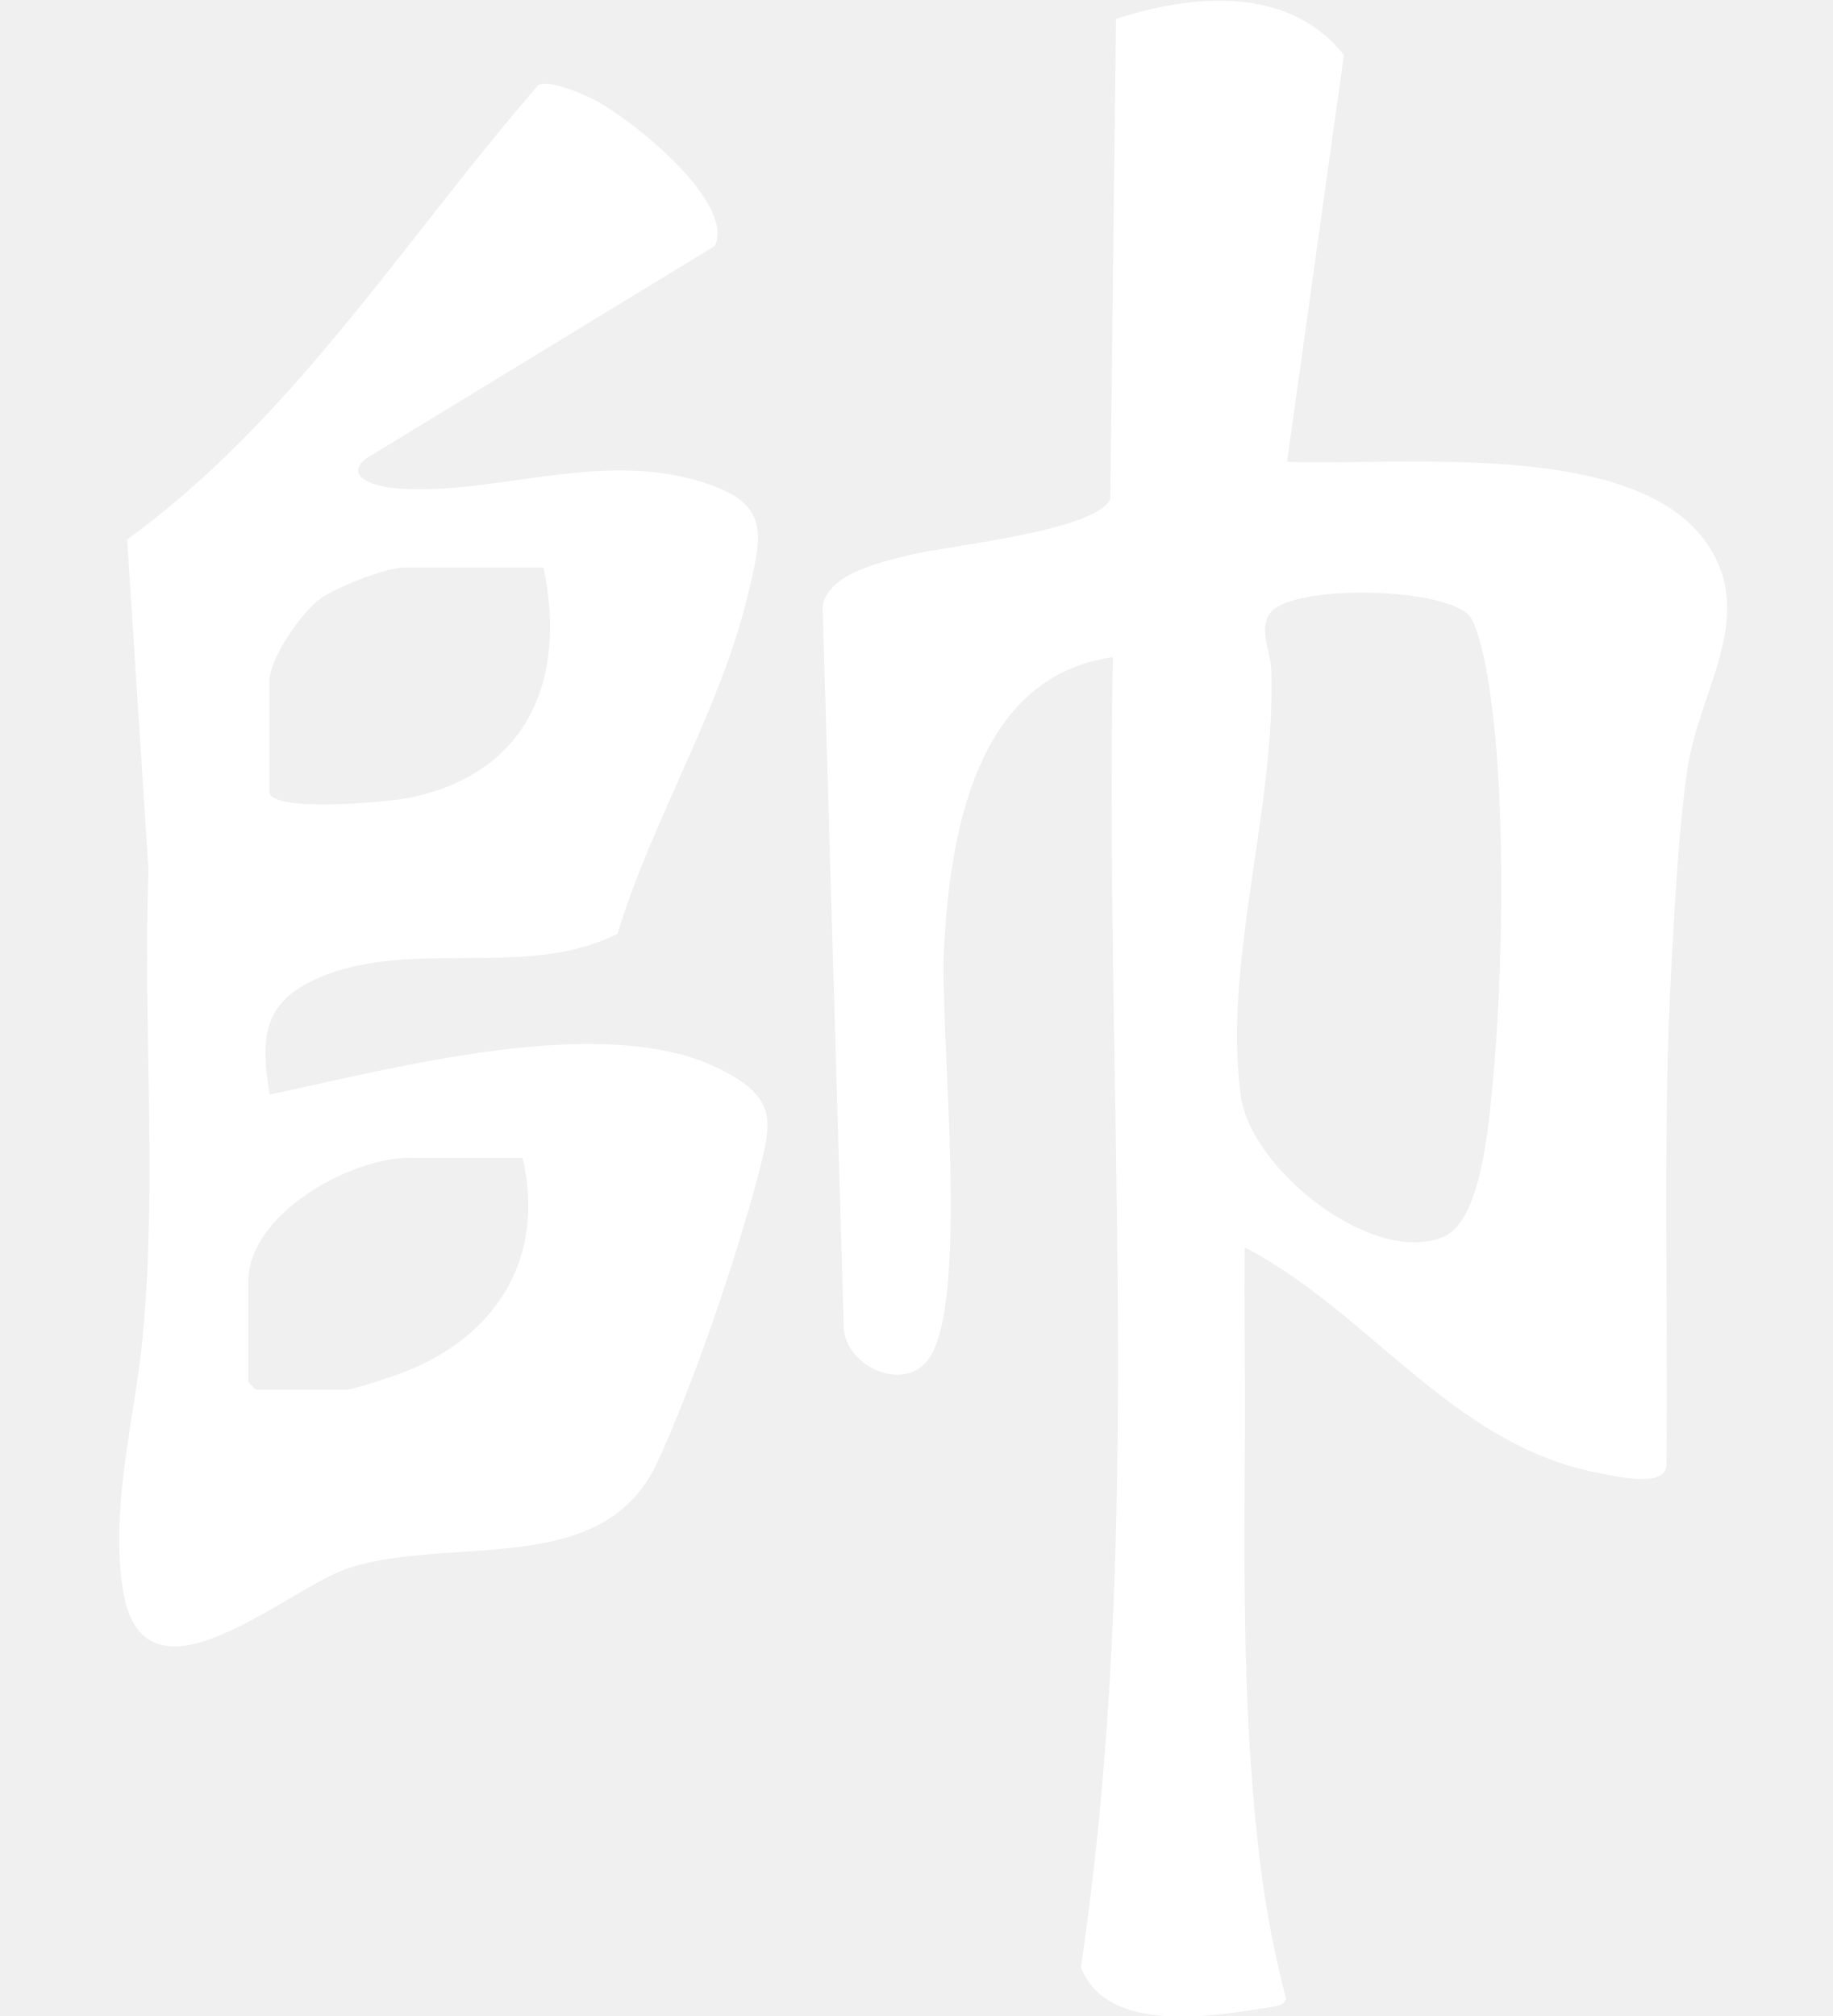
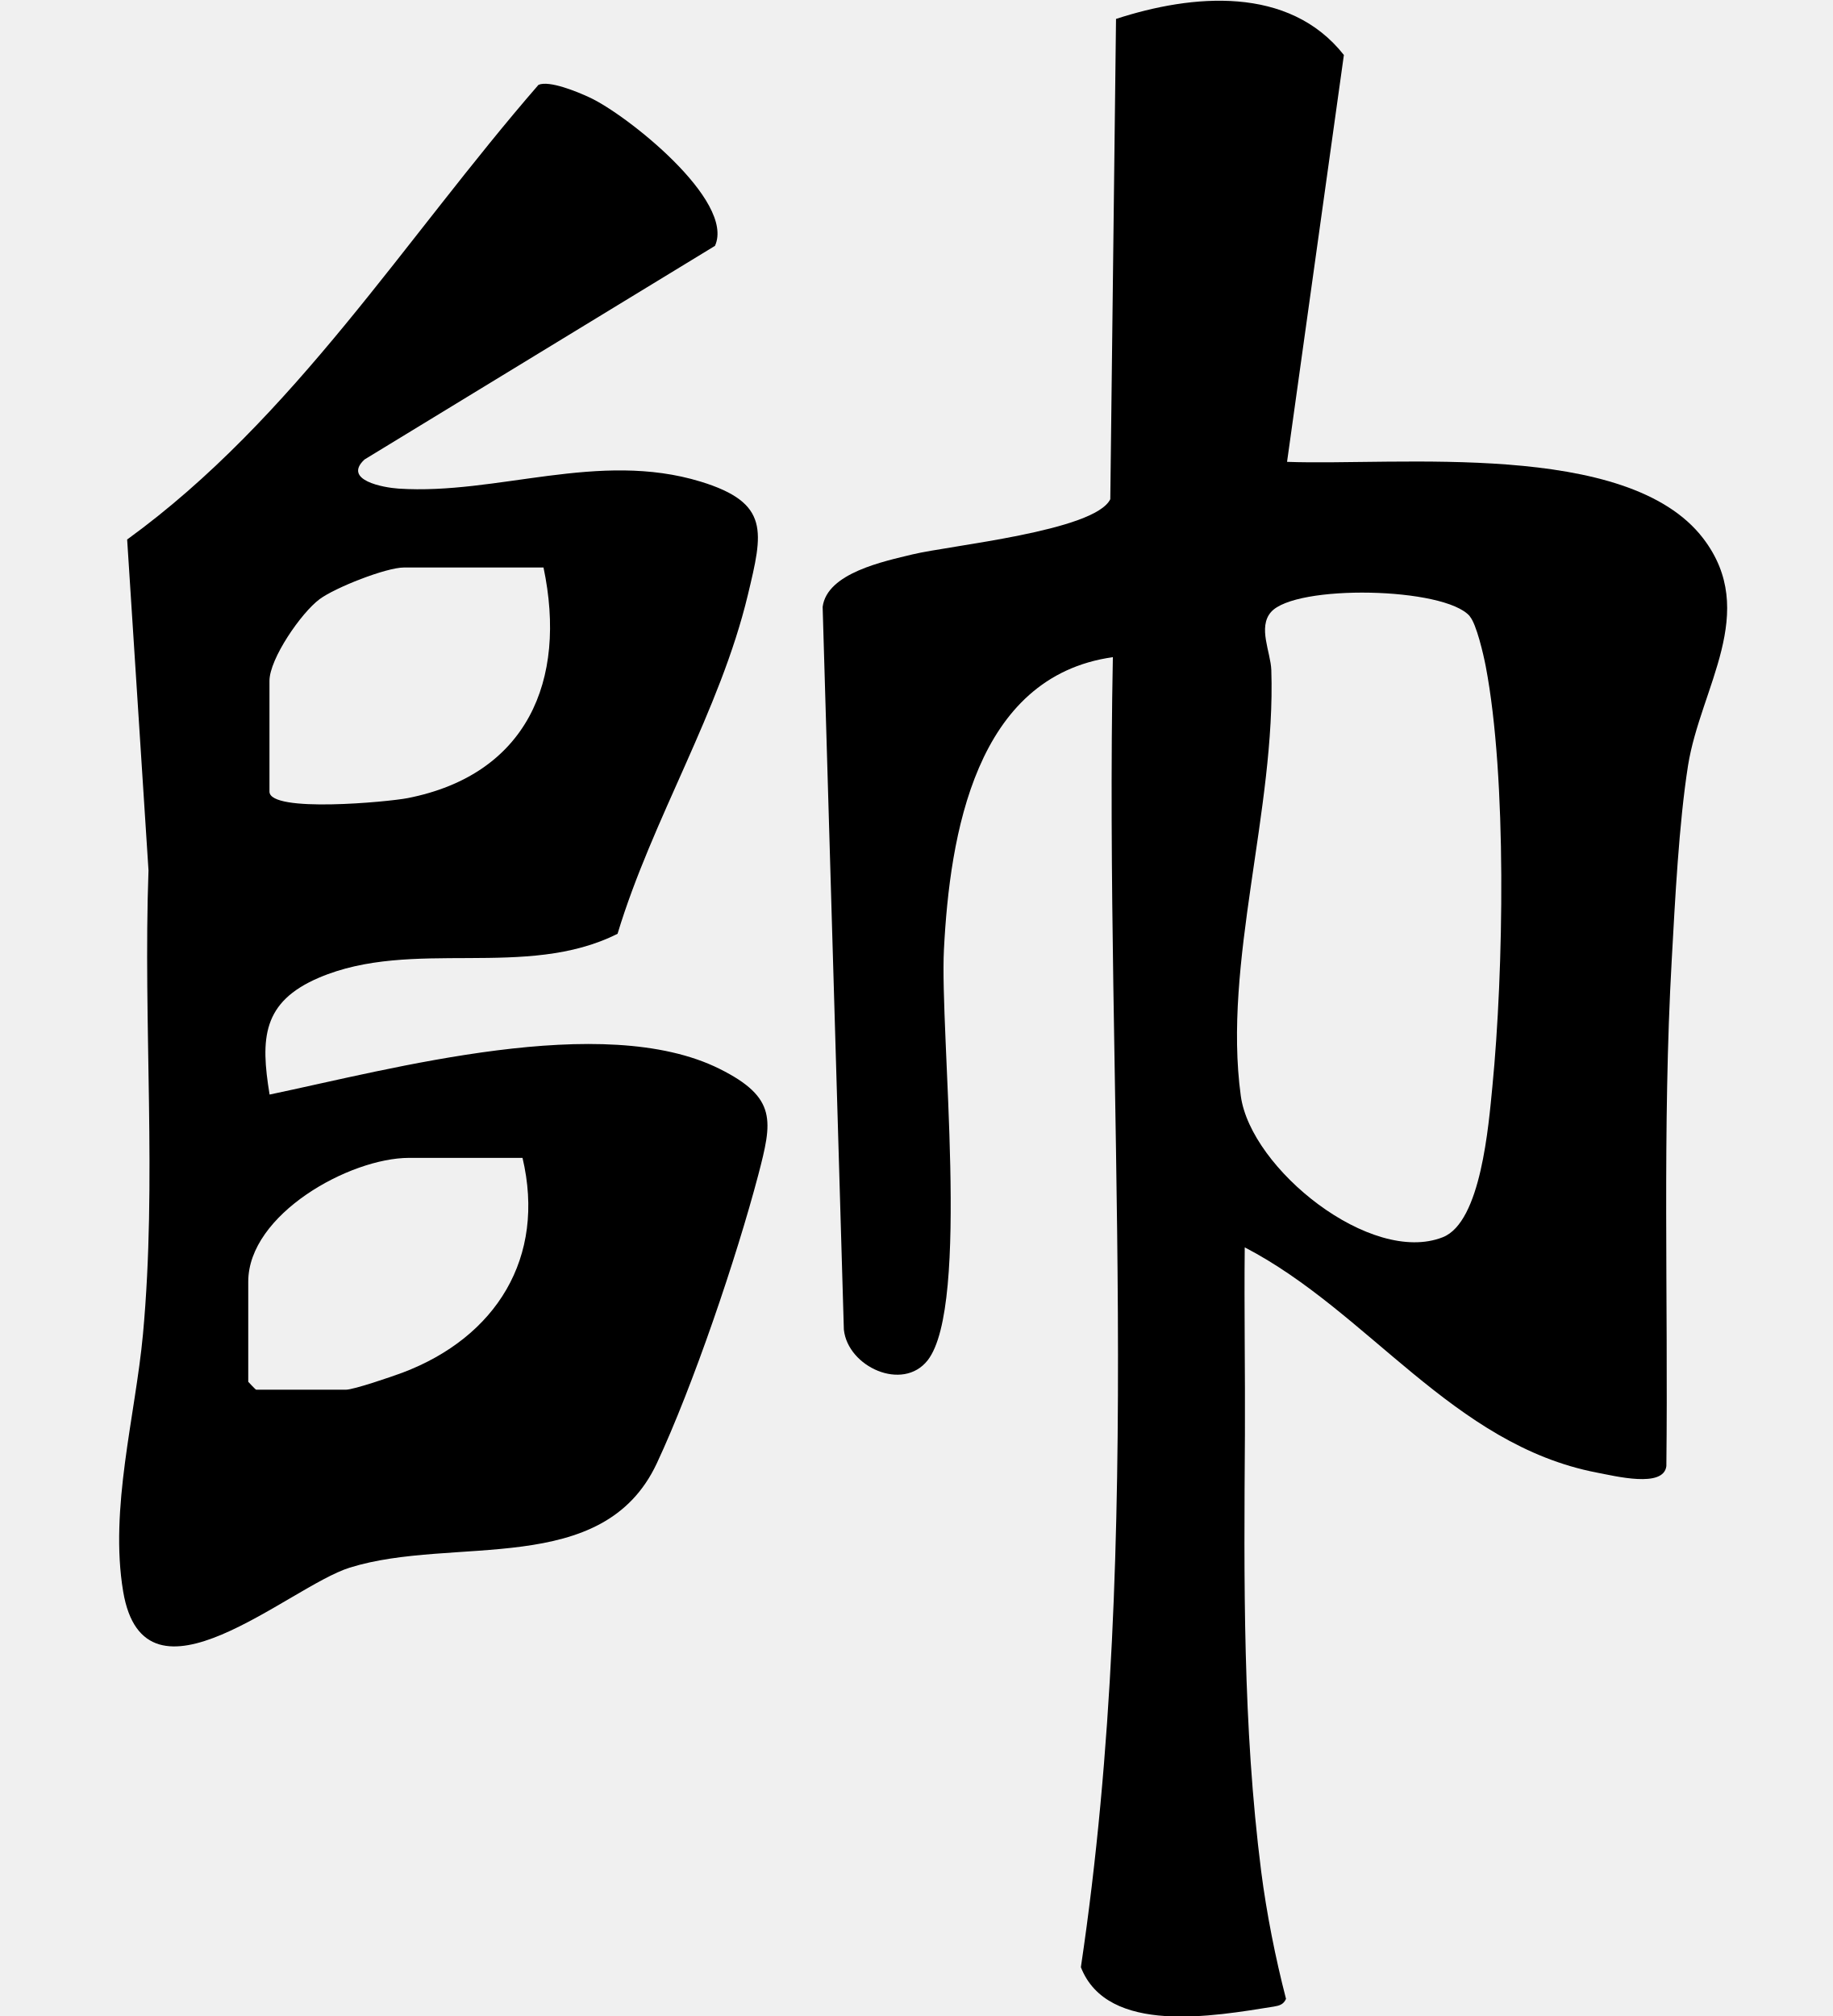
<svg xmlns="http://www.w3.org/2000/svg" width="40" height="44" viewBox="0 0 40 44" fill="none">
  <g clip-path="url(#clip0_24462_84494)">
-     <path d="M28.084 10.08C30.504 10.17 35.522 9.594 37.172 11.751C38.401 13.359 37.114 15.002 36.841 16.707C36.641 17.981 36.558 19.645 36.485 20.953C36.278 24.618 36.409 28.315 36.368 31.998C36.309 32.484 35.25 32.215 34.846 32.139C31.705 31.532 29.872 28.629 27.166 27.224C27.152 28.584 27.177 29.951 27.17 31.314C27.149 34.496 27.121 37.661 27.525 40.844C27.642 41.755 27.836 42.735 28.067 43.626C28.012 43.75 27.922 43.774 27.798 43.795C26.503 44.002 24.17 44.423 23.59 42.935C24.999 33.471 24.101 23.883 24.288 14.343C21.285 14.764 20.729 18.226 20.601 20.725C20.508 22.558 21.181 28.494 20.246 29.689C19.704 30.379 18.503 29.834 18.417 29.019L17.954 13.245C18.051 12.503 19.297 12.251 19.915 12.1C20.729 11.903 23.894 11.592 24.232 10.895L24.357 0.413C26.02 -0.129 28.129 -0.322 29.33 1.2L28.088 10.091L28.084 10.08ZM32.078 13.449C31.532 12.811 28.271 12.748 27.739 13.359C27.449 13.691 27.732 14.233 27.746 14.623C27.846 17.663 26.683 21.018 27.08 23.918C27.297 25.512 29.921 27.621 31.488 27.003C32.326 26.675 32.489 24.542 32.571 23.714C32.816 21.208 32.892 16.983 32.426 14.543C32.378 14.291 32.223 13.618 32.078 13.453V13.449Z" fill="white" />
-     <path d="M5.881 23.89C8.552 23.331 13.167 22.064 15.704 23.328C16.971 23.959 16.853 24.474 16.55 25.64C16.073 27.452 15.124 30.251 14.334 31.939C13.157 34.452 9.905 33.506 7.634 34.214C6.305 34.628 3.158 37.524 2.688 34.735C2.385 32.926 2.954 30.907 3.12 29.123C3.43 25.771 3.12 22.361 3.241 18.996L2.775 11.775C6.423 9.128 8.832 5.214 11.752 1.852C11.987 1.749 12.604 2.004 12.863 2.125C13.657 2.487 16.053 4.379 15.604 5.366L7.955 10.029C7.472 10.481 8.373 10.643 8.697 10.664C10.851 10.806 13.06 9.829 15.293 10.512C16.812 10.978 16.65 11.613 16.322 12.983C15.714 15.524 14.234 17.878 13.478 20.38C11.476 21.388 8.998 20.466 6.958 21.34C5.726 21.868 5.681 22.662 5.884 23.89H5.881ZM11.862 12.386H8.815C8.428 12.386 7.313 12.825 6.975 13.077C6.575 13.373 5.881 14.378 5.881 14.861V17.277C5.881 17.747 8.476 17.502 8.898 17.419C11.493 16.908 12.384 14.864 11.862 12.386ZM11.403 25.271H8.929C7.631 25.271 5.418 26.503 5.418 27.973V30.158C5.418 30.158 5.577 30.331 5.591 30.331H7.548C7.721 30.331 8.556 30.044 8.787 29.958C10.823 29.188 11.921 27.452 11.403 25.267V25.271Z" fill="white" />
+     <path d="M28.084 10.08C30.504 10.17 35.522 9.594 37.172 11.751C38.401 13.359 37.114 15.002 36.841 16.707C36.641 17.981 36.558 19.645 36.485 20.953C36.278 24.618 36.409 28.315 36.368 31.998C36.309 32.484 35.25 32.215 34.846 32.139C31.705 31.532 29.872 28.629 27.166 27.224C27.152 28.584 27.177 29.951 27.17 31.314C27.149 34.496 27.121 37.661 27.525 40.844C27.642 41.755 27.836 42.735 28.067 43.626C28.012 43.75 27.922 43.774 27.798 43.795C26.503 44.002 24.17 44.423 23.59 42.935C24.999 33.471 24.101 23.883 24.288 14.343C21.285 14.764 20.729 18.226 20.601 20.725C20.508 22.558 21.181 28.494 20.246 29.689C19.704 30.379 18.503 29.834 18.417 29.019L17.954 13.245C18.051 12.503 19.297 12.251 19.915 12.1C20.729 11.903 23.894 11.592 24.232 10.895L24.357 0.413C26.02 -0.129 28.129 -0.322 29.33 1.2L28.088 10.091L28.084 10.08ZM32.078 13.449C31.532 12.811 28.271 12.748 27.739 13.359C27.449 13.691 27.732 14.233 27.746 14.623C27.846 17.663 26.683 21.018 27.08 23.918C27.297 25.512 29.921 27.621 31.488 27.003C32.326 26.675 32.489 24.542 32.571 23.714C32.816 21.208 32.892 16.983 32.426 14.543C32.378 14.291 32.223 13.618 32.078 13.453V13.449Z" fill="currentColor" />
+     <path d="M5.881 23.89C8.552 23.331 13.167 22.064 15.704 23.328C16.971 23.959 16.853 24.474 16.55 25.64C16.073 27.452 15.124 30.251 14.334 31.939C13.157 34.452 9.905 33.506 7.634 34.214C6.305 34.628 3.158 37.524 2.688 34.735C2.385 32.926 2.954 30.907 3.12 29.123C3.43 25.771 3.12 22.361 3.241 18.996L2.775 11.775C6.423 9.128 8.832 5.214 11.752 1.852C11.987 1.749 12.604 2.004 12.863 2.125C13.657 2.487 16.053 4.379 15.604 5.366L7.955 10.029C7.472 10.481 8.373 10.643 8.697 10.664C10.851 10.806 13.06 9.829 15.293 10.512C16.812 10.978 16.65 11.613 16.322 12.983C15.714 15.524 14.234 17.878 13.478 20.38C11.476 21.388 8.998 20.466 6.958 21.34C5.726 21.868 5.681 22.662 5.884 23.89H5.881ZM11.862 12.386H8.815C8.428 12.386 7.313 12.825 6.975 13.077C6.575 13.373 5.881 14.378 5.881 14.861V17.277C5.881 17.747 8.476 17.502 8.898 17.419C11.493 16.908 12.384 14.864 11.862 12.386ZM11.403 25.271H8.929C7.631 25.271 5.418 26.503 5.418 27.973V30.158C5.418 30.158 5.577 30.331 5.591 30.331H7.548C7.721 30.331 8.556 30.044 8.787 29.958C10.823 29.188 11.921 27.452 11.403 25.267V25.271Z" fill="currentColor" />
  </g>
  <defs>
    <clipPath id="clip0_24462_84494">
-       <rect width="40" height="44" fill="white" />
+       <rect width="40" height="44" fill="currentColor" />
    </clipPath>
  </defs>
</svg>
